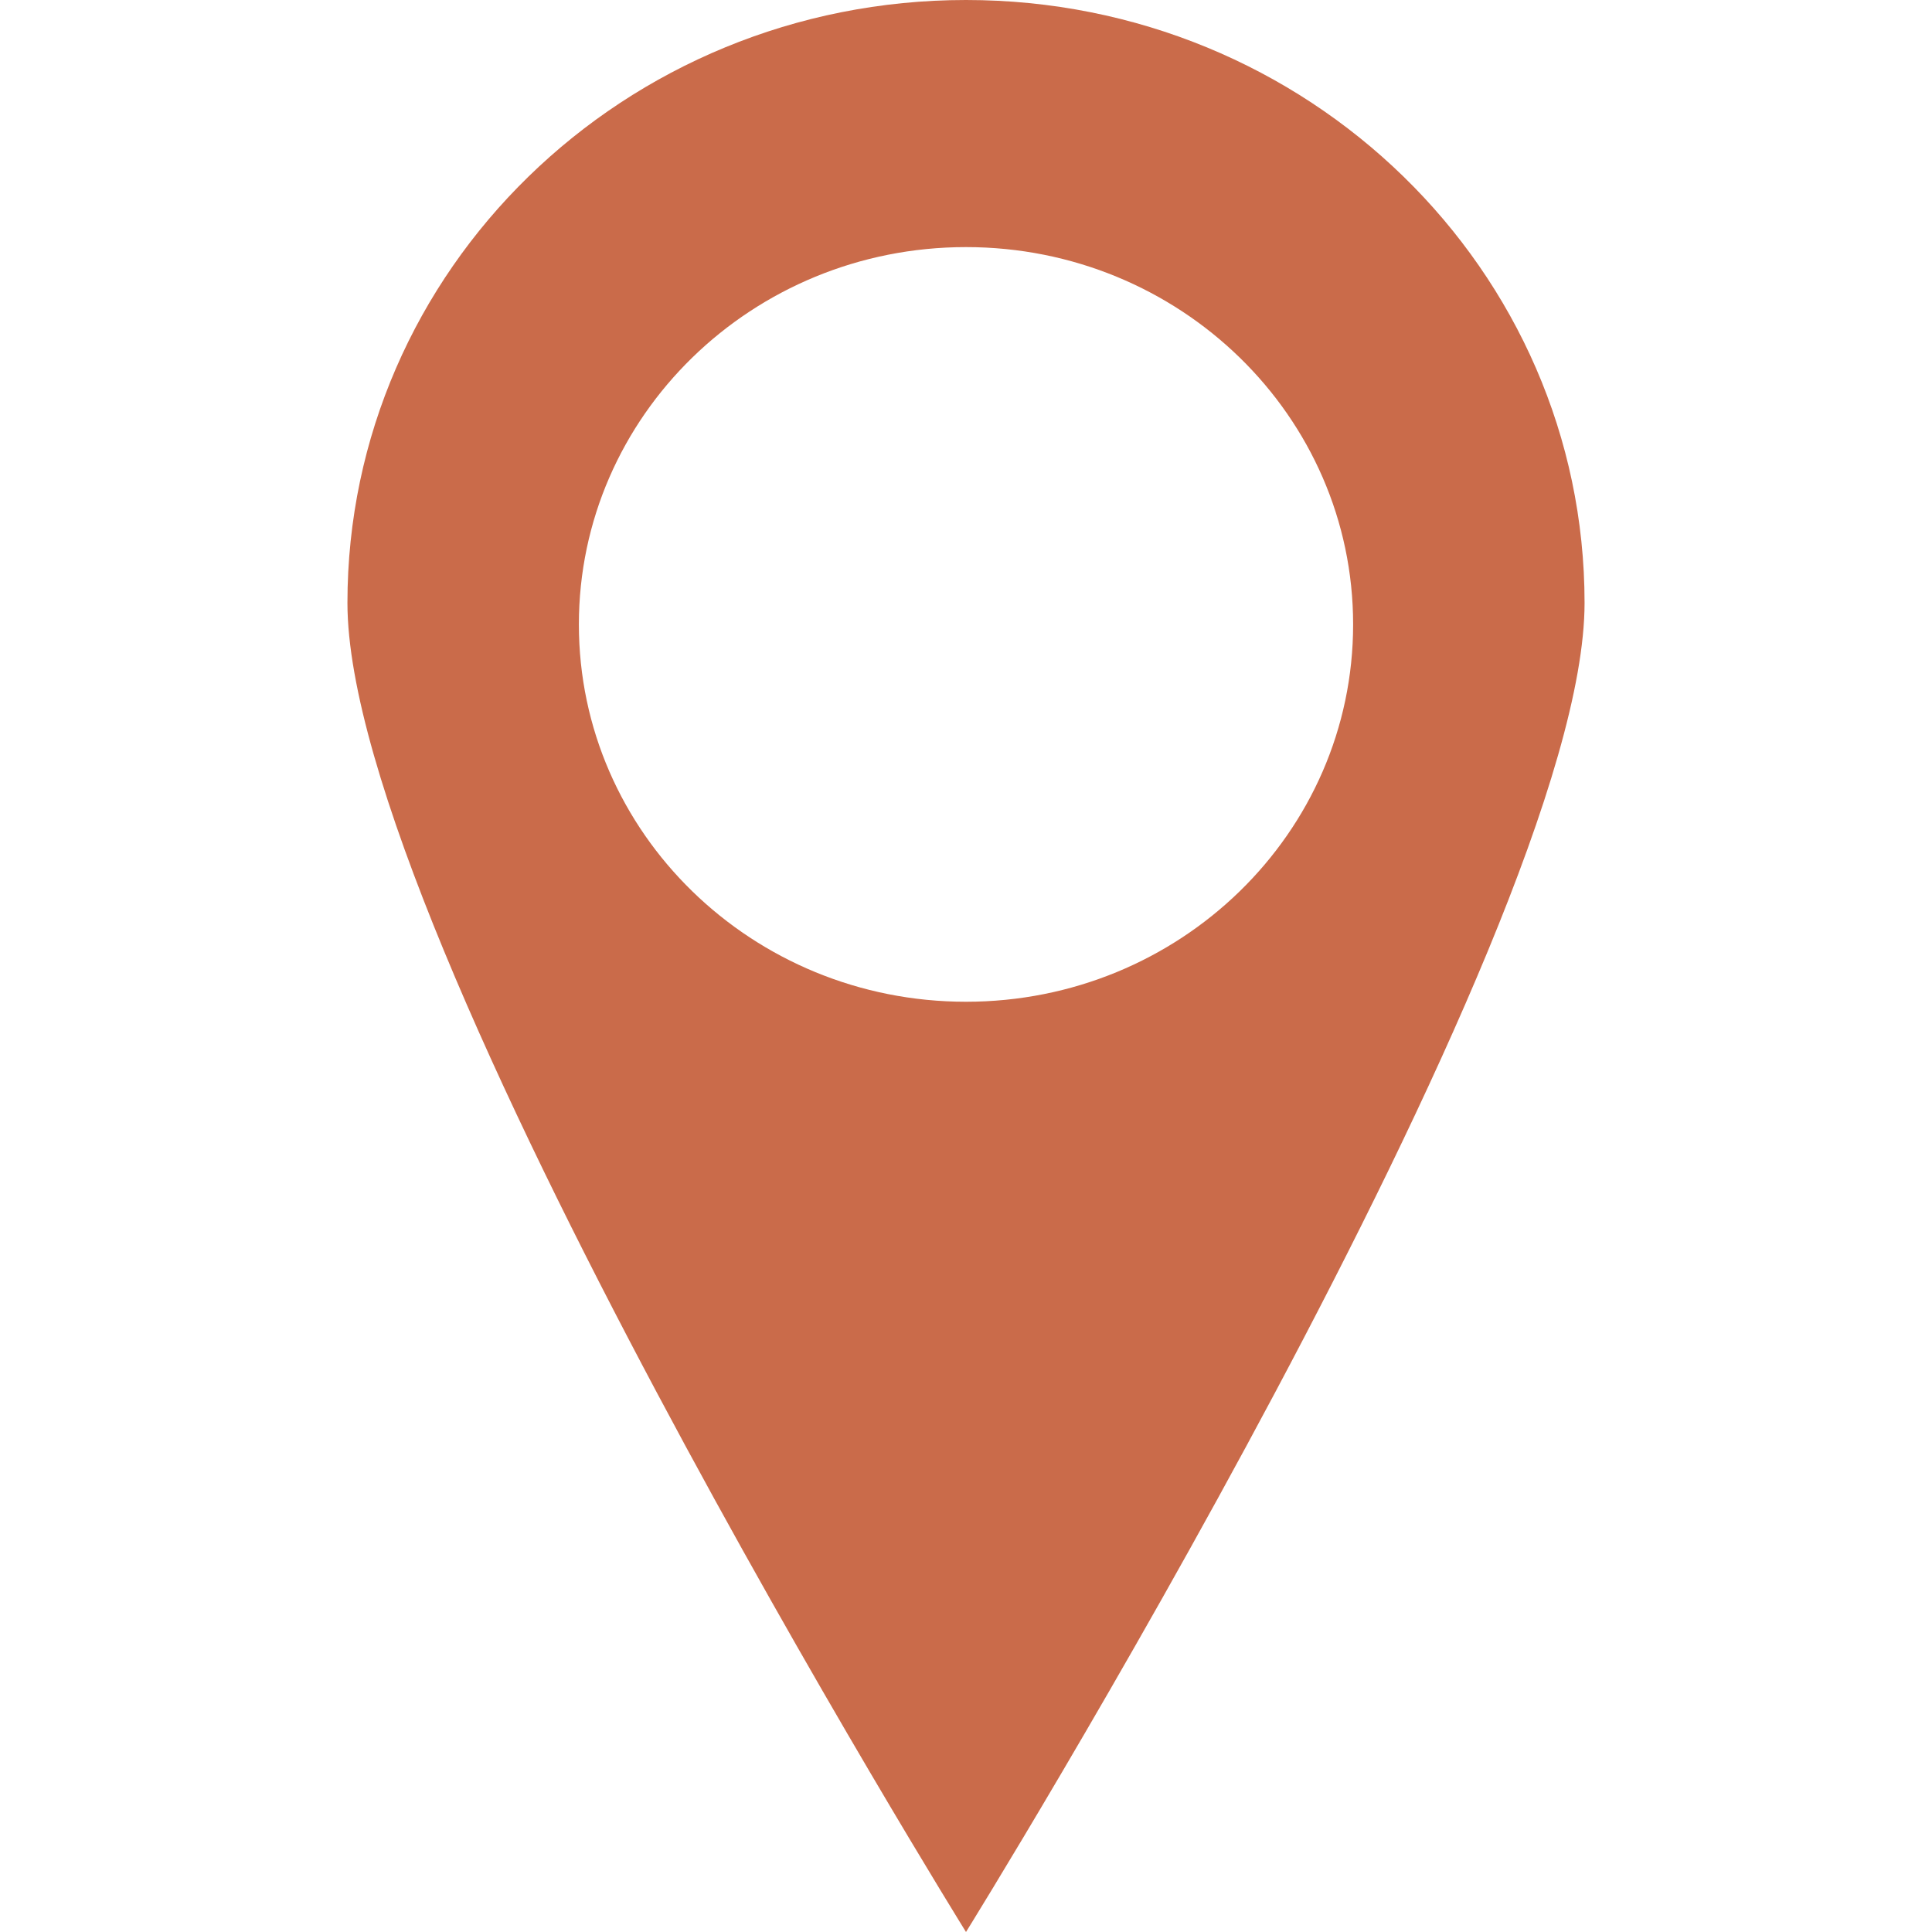
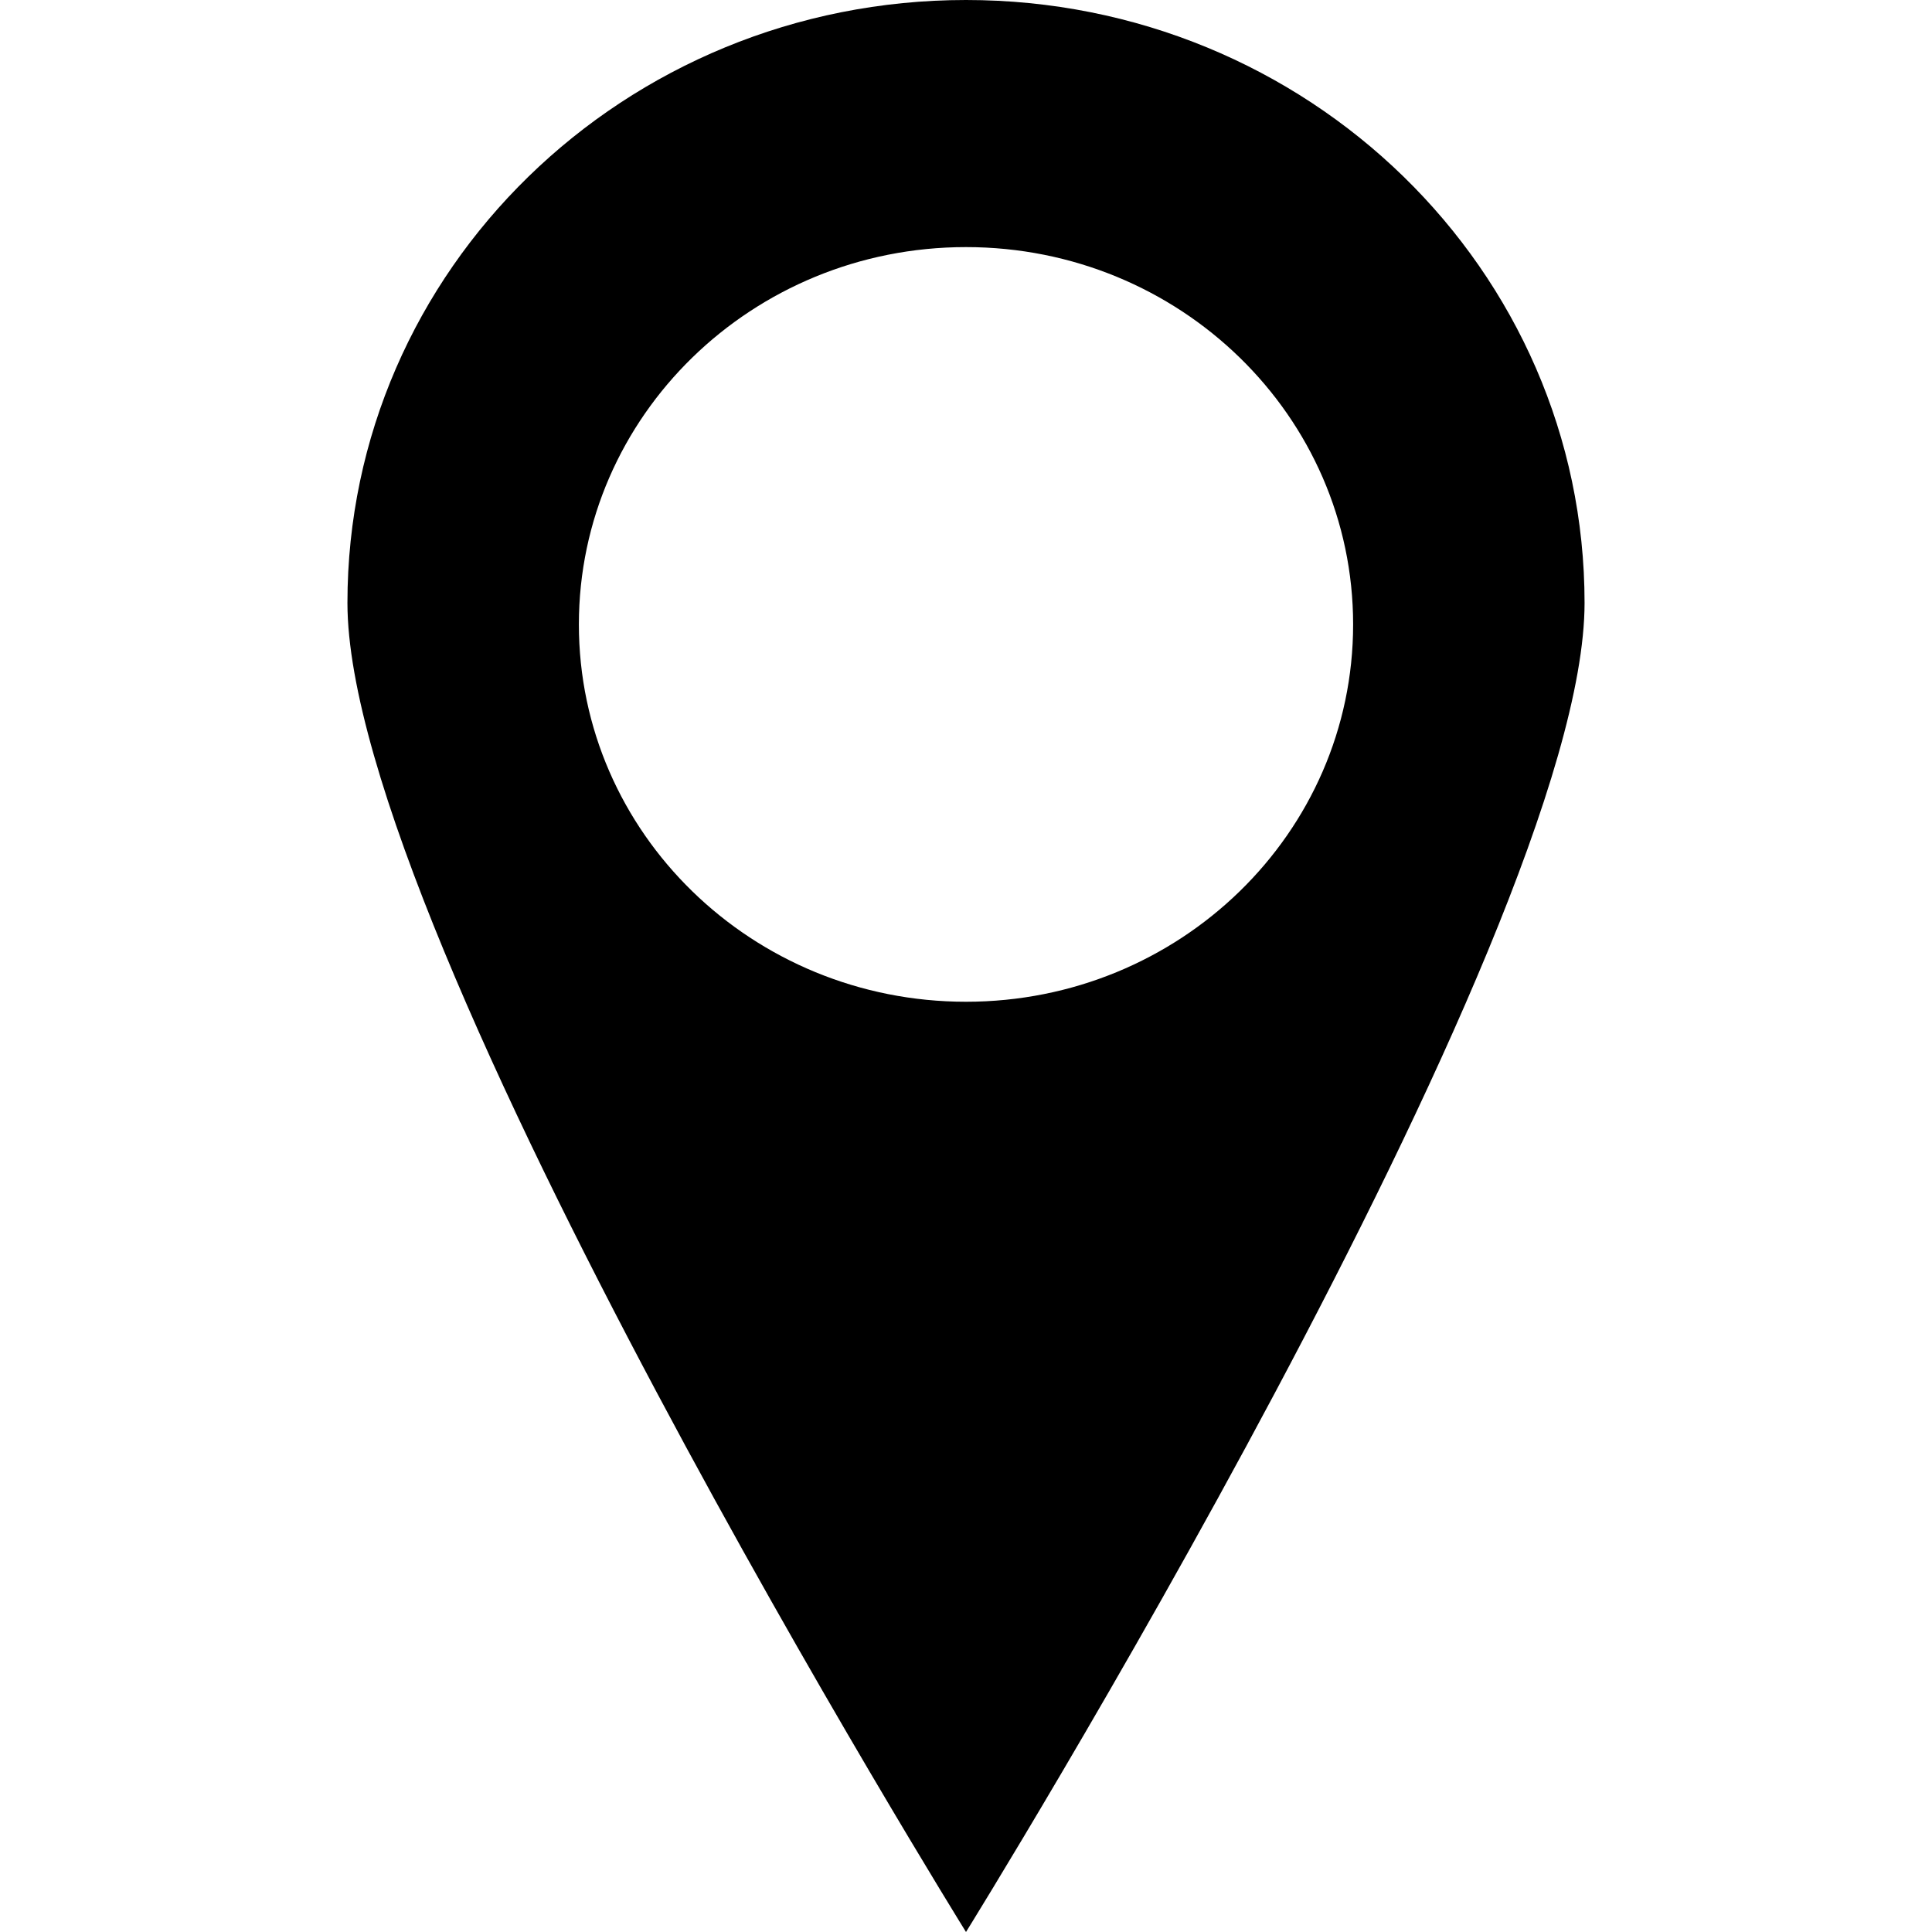
<svg xmlns="http://www.w3.org/2000/svg" style="isolation:isolate" viewBox="0 0 300 300" width="300pt" height="300pt">
  <defs>
    <clipPath id="_clipPath_A2RuQf50qr7zbX7lVpRUjLThnqazOax9">
      <rect width="300" height="300" />
    </clipPath>
  </defs>
  <g clip-path="url(#_clipPath_A2RuQf50qr7zbX7lVpRUjLThnqazOax9)">
-     <path d=" M 246.05 93.62 C 246.05 41.89 203.073 0 150 0 C 96.927 0 53.95 41.89 53.95 93.62 C 53.95 145.351 150 300 150 300 C 150 300 246.05 145.26 246.05 93.62 L 246.05 93.62 Z  M 89.888 96.961 C 89.888 64.601 116.801 38.369 150 38.369 C 183.199 38.369 210.112 64.601 210.112 96.961 C 210.112 129.371 183.159 155.552 150 155.552 C 116.841 155.552 89.888 129.371 89.888 96.961 L 89.888 96.961 Z " fill="rgb(202,107,74)" />
+     <path d=" M 246.05 93.62 C 246.05 41.89 203.073 0 150 0 C 96.927 0 53.95 41.89 53.95 93.62 C 53.95 145.351 150 300 150 300 C 150 300 246.05 145.26 246.05 93.62 L 246.05 93.62 Z  M 89.888 96.961 C 89.888 64.601 116.801 38.369 150 38.369 C 183.199 38.369 210.112 64.601 210.112 96.961 C 210.112 129.371 183.159 155.552 150 155.552 C 116.841 155.552 89.888 129.371 89.888 96.961 L 89.888 96.961 Z " fill="rgb(0,0,0)" />
  </g>
</svg>
